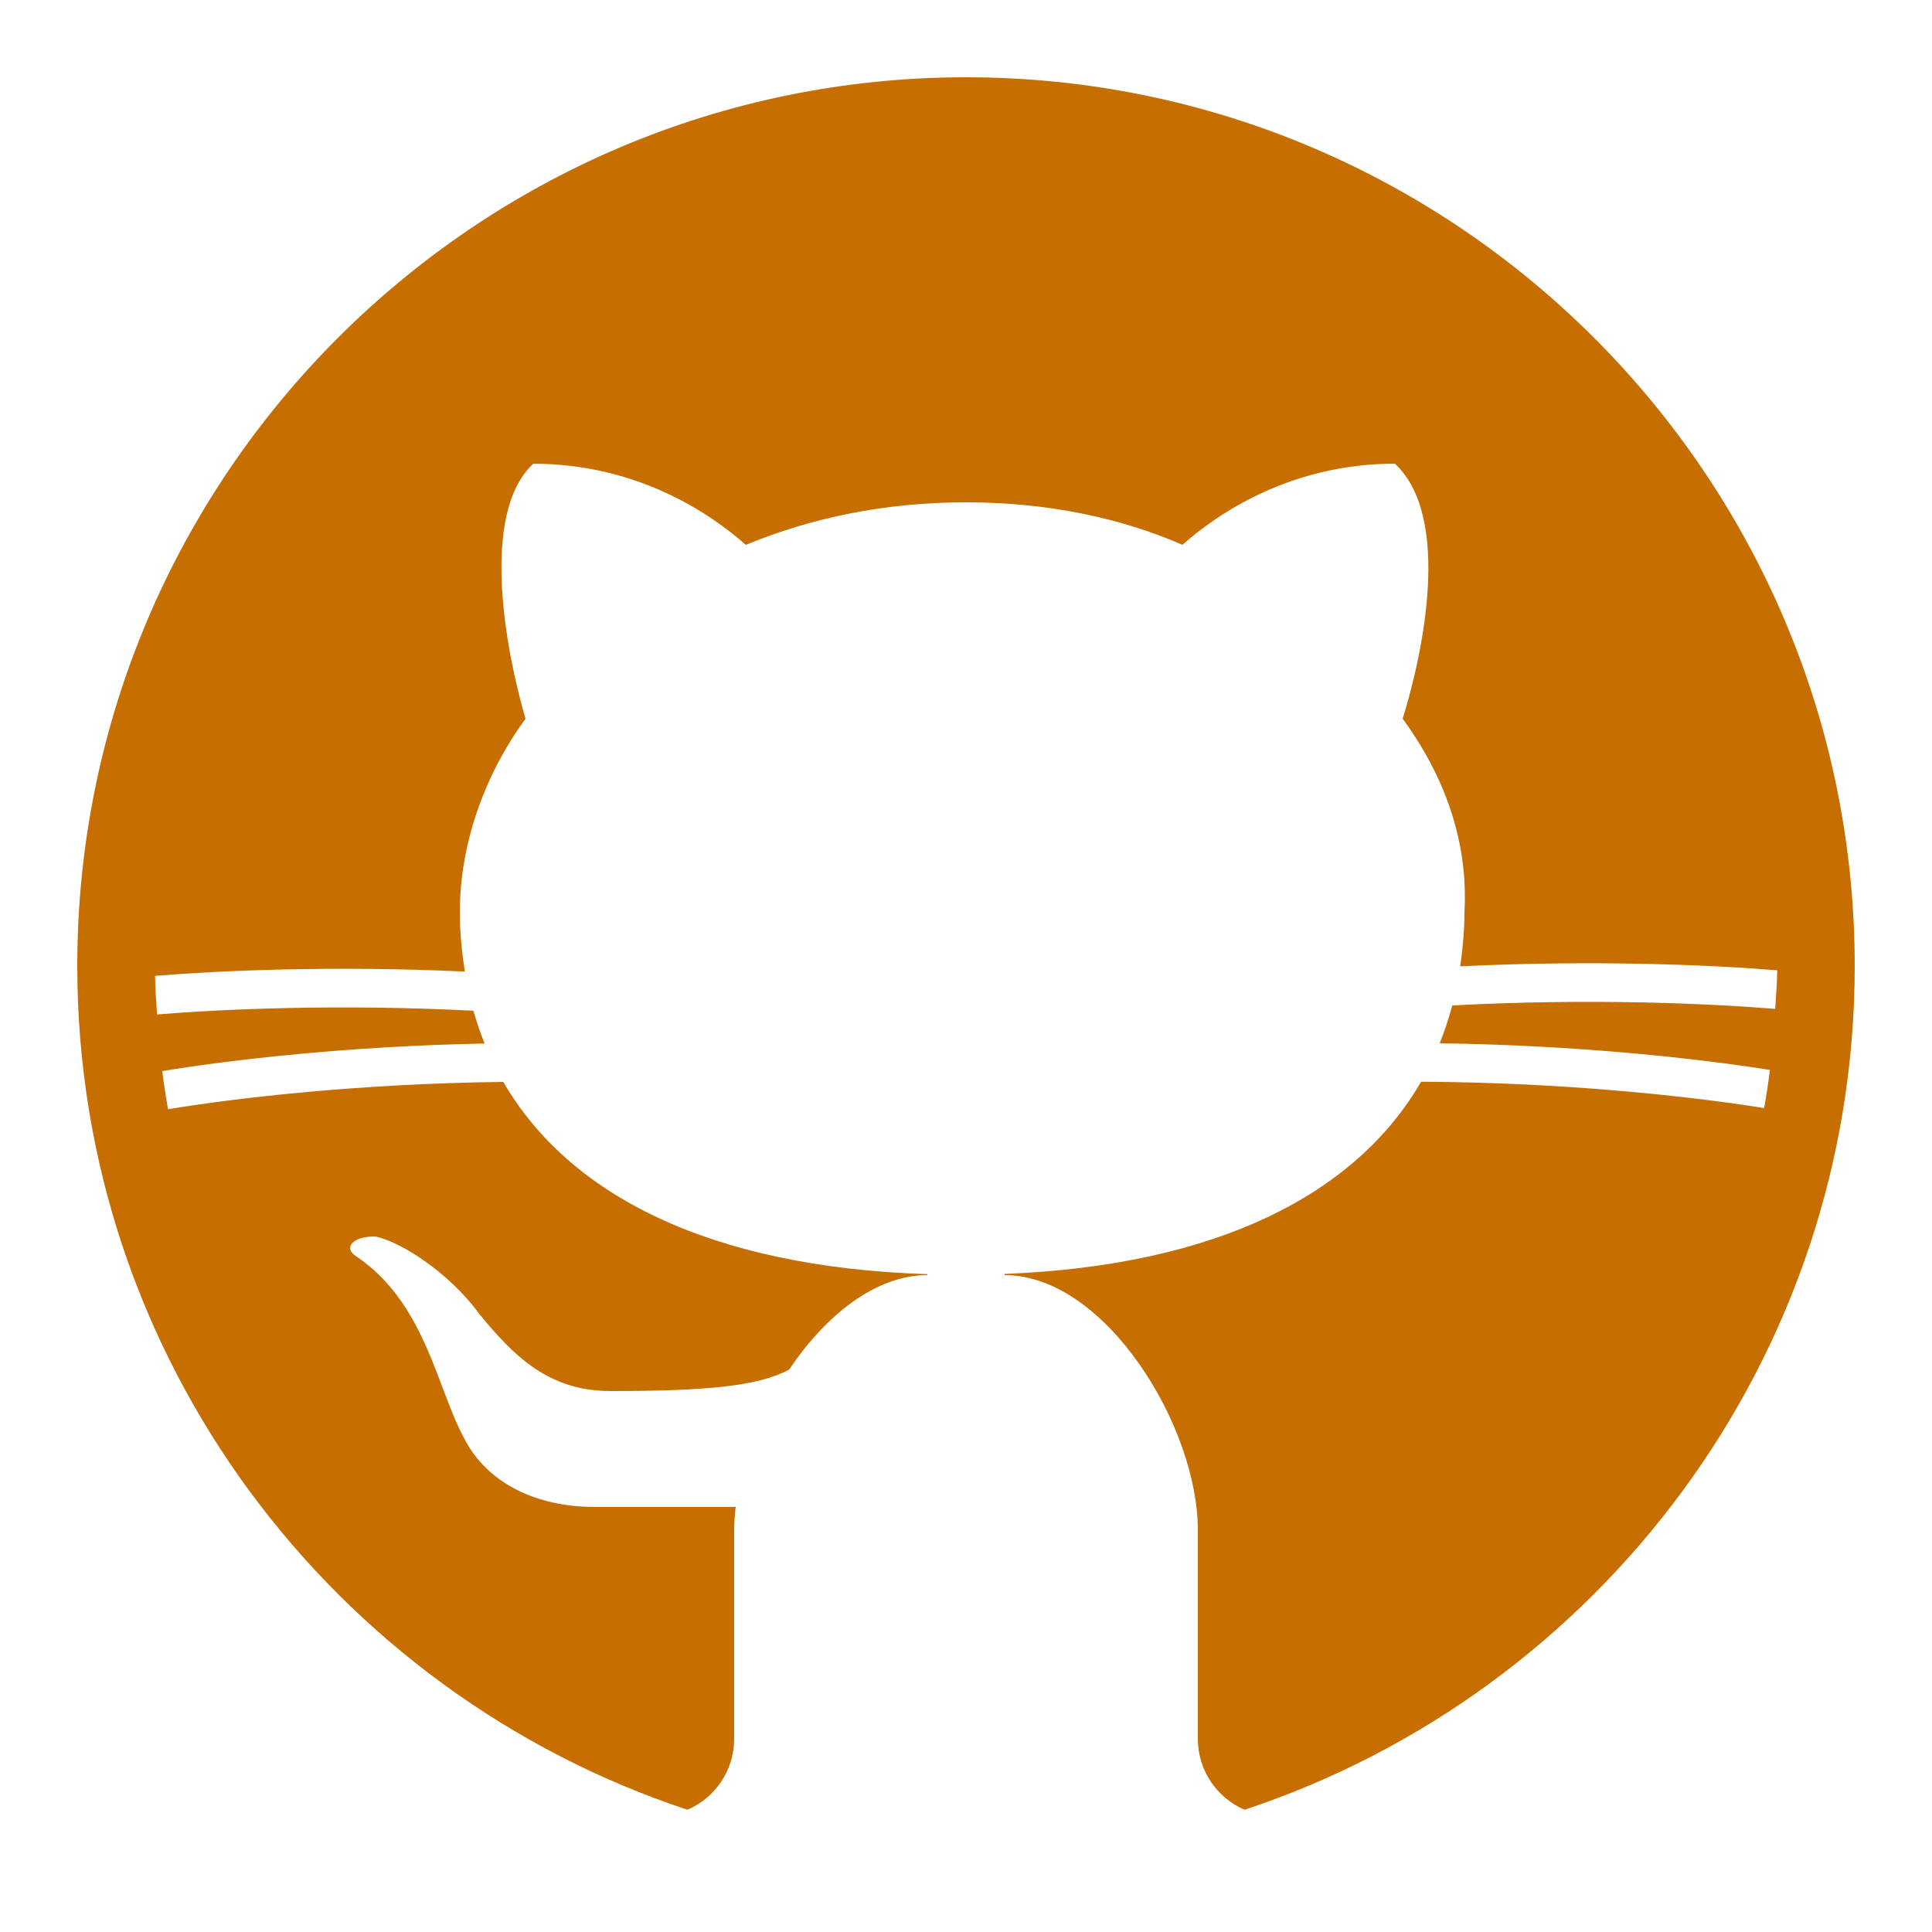
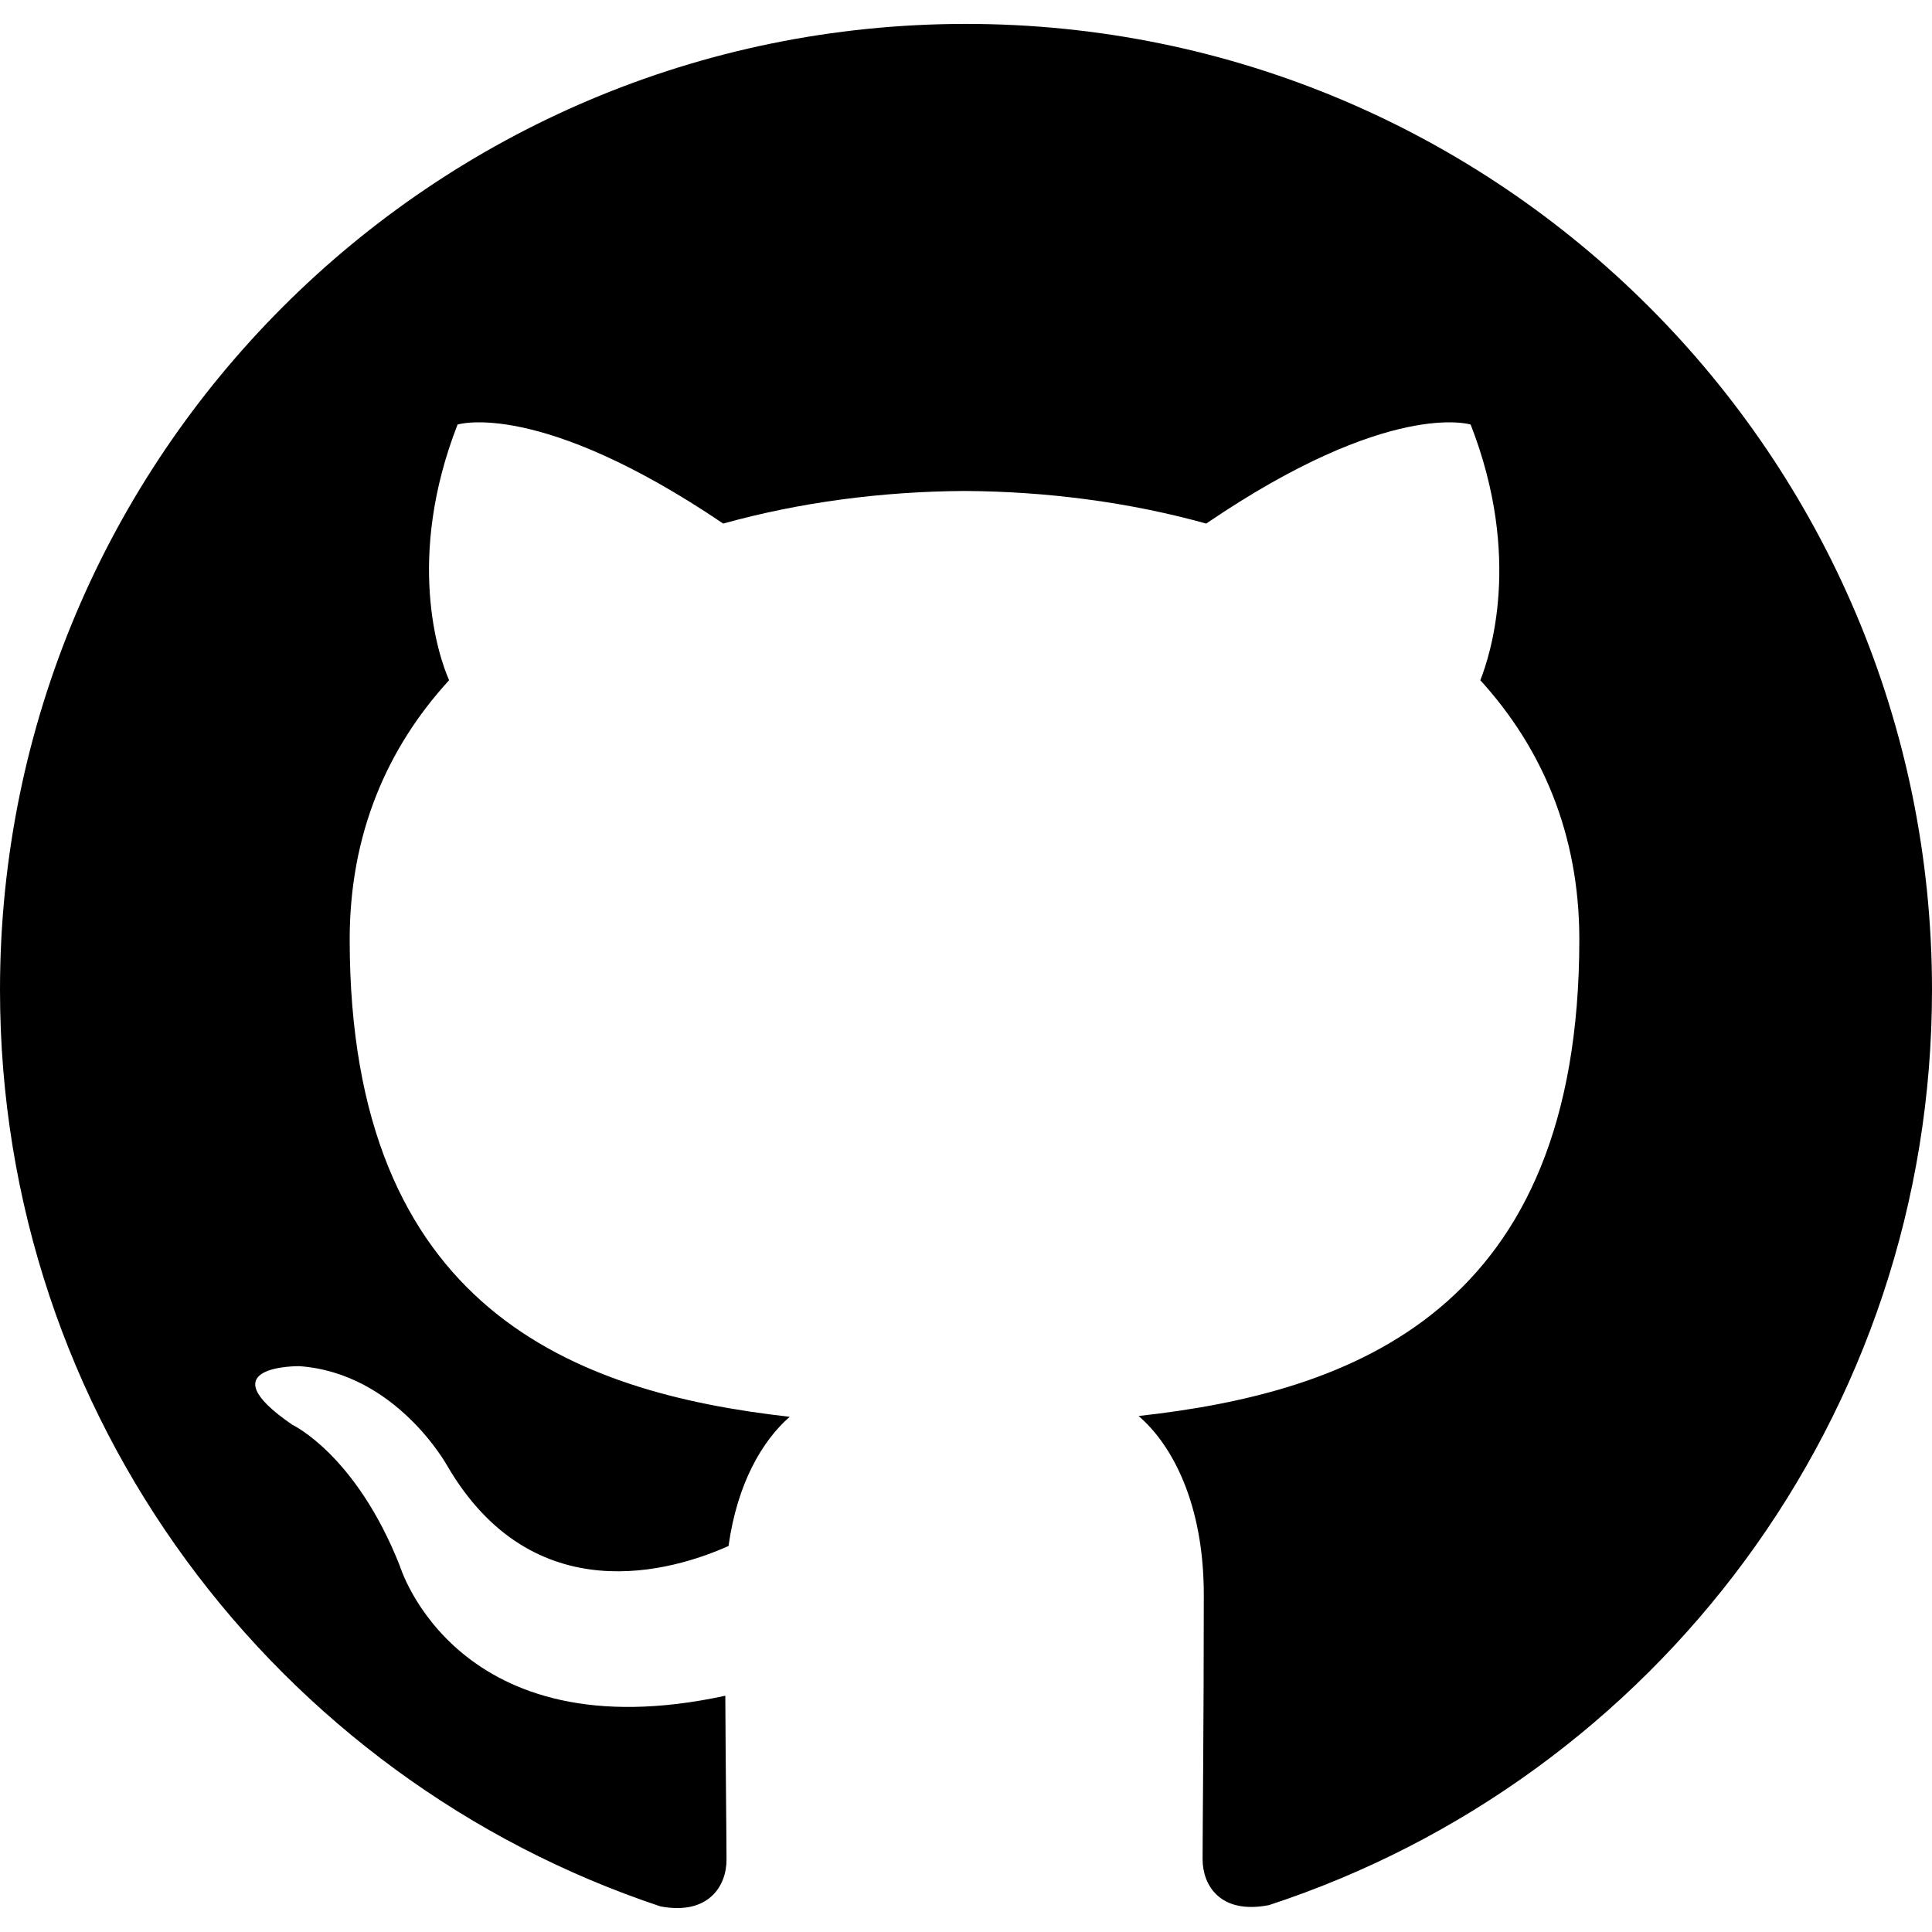
- <svg xmlns="http://www.w3.org/2000/svg" viewBox="0,0,256,256" width="50px" height="50px">
-   <g fill="#c76e00" fill-rule="nonzero" stroke="none" stroke-width="1" stroke-linecap="butt" stroke-linejoin="miter" stroke-miterlimit="10" stroke-dasharray="" stroke-dashoffset="0" font-family="none" font-weight="none" font-size="none" text-anchor="none" style="mix-blend-mode: normal">
-     <g transform="scale(5.12,5.12)">
-       <path d="M17.791,46.836c0.711,-0.306 1.209,-1.013 1.209,-1.836v-5.4c0,-0.197 0.016,-0.402 0.041,-0.61c-0.014,0.004 -0.027,0.007 -0.041,0.01c0,0 -3,0 -3.6,0c-1.5,0 -2.8,-0.6 -3.4,-1.8c-0.7,-1.3 -1,-3.5 -2.8,-4.7c-0.3,-0.2 -0.1,-0.5 0.5,-0.5c0.6,0.1 1.9,0.9 2.7,2c0.9,1.1 1.8,2 3.4,2c2.487,0 3.82,-0.125 4.622,-0.555c0.934,-1.389 2.227,-2.445 3.578,-2.445v-0.025c-5.668,-0.182 -9.289,-2.066 -10.975,-4.975c-3.665,0.042 -6.856,0.405 -8.677,0.707c-0.058,-0.327 -0.108,-0.656 -0.151,-0.987c1.797,-0.296 4.843,-0.647 8.345,-0.714c-0.112,-0.276 -0.209,-0.559 -0.291,-0.849c-3.511,-0.178 -6.541,-0.039 -8.187,0.097c-0.02,-0.332 -0.047,-0.663 -0.051,-0.999c1.649,-0.135 4.597,-0.27 8.018,-0.111c-0.079,-0.5 -0.13,-1.011 -0.13,-1.543c0,-1.7 0.6,-3.5 1.7,-5c-0.5,-1.7 -1.2,-5.3 0.2,-6.6c2.7,0 4.6,1.3 5.5,2.1c1.699,-0.701 3.599,-1.101 5.699,-1.101c2.1,0 4,0.4 5.6,1.1c0.9,-0.8 2.8,-2.1 5.5,-2.1c1.5,1.4 0.7,5 0.2,6.6c1.1,1.5 1.7,3.2 1.6,5c0,0.484 -0.045,0.951 -0.11,1.409c3.499,-0.172 6.527,-0.034 8.204,0.102c-0.002,0.337 -0.033,0.666 -0.051,0.999c-1.671,-0.138 -4.775,-0.28 -8.359,-0.089c-0.089,0.336 -0.197,0.663 -0.325,0.98c3.546,0.046 6.665,0.389 8.548,0.689c-0.043,0.332 -0.093,0.661 -0.151,0.987c-1.912,-0.306 -5.171,-0.664 -8.879,-0.682c-1.665,2.878 -5.22,4.755 -10.777,4.974v0.031c2.6,0 5,3.9 5,6.6v5.4c0,0.823 0.498,1.53 1.209,1.836c9.161,-3.032 15.791,-11.672 15.791,-21.836c0,-12.682 -10.317,-23 -23,-23c-12.683,0 -23,10.318 -23,23c0,10.164 6.63,18.804 15.791,21.836z" />
-     </g>
-   </g>
+ <svg xmlns="http://www.w3.org/2000/svg" role="img" viewBox="0 0 24 24">
+   <path d="M12 .297c-6.63 0-12 5.373-12 12 0 5.303 3.438 9.8 8.205 11.385.6.113.82-.258.82-.577 0-.285-.01-1.04-.015-2.04-3.338.724-4.042-1.61-4.042-1.61C4.422 18.07 3.633 17.7 3.633 17.7c-1.087-.744.084-.729.084-.729 1.205.084 1.838 1.236 1.838 1.236 1.07 1.835 2.809 1.305 3.495.998.108-.776.417-1.305.76-1.605-2.665-.3-5.466-1.332-5.466-5.93 0-1.31.465-2.38 1.235-3.22-.135-.303-.54-1.523.105-3.176 0 0 1.005-.322 3.3 1.23.96-.267 1.98-.399 3-.405 1.02.006 2.04.138 3 .405 2.28-1.552 3.285-1.23 3.285-1.23.645 1.653.24 2.873.12 3.176.765.84 1.23 1.91 1.23 3.22 0 4.61-2.805 5.625-5.475 5.92.42.36.81 1.096.81 2.22 0 1.606-.015 2.896-.015 3.286 0 .315.21.69.825.57C20.565 22.092 24 17.592 24 12.297c0-6.627-5.373-12-12-12" />
</svg>
